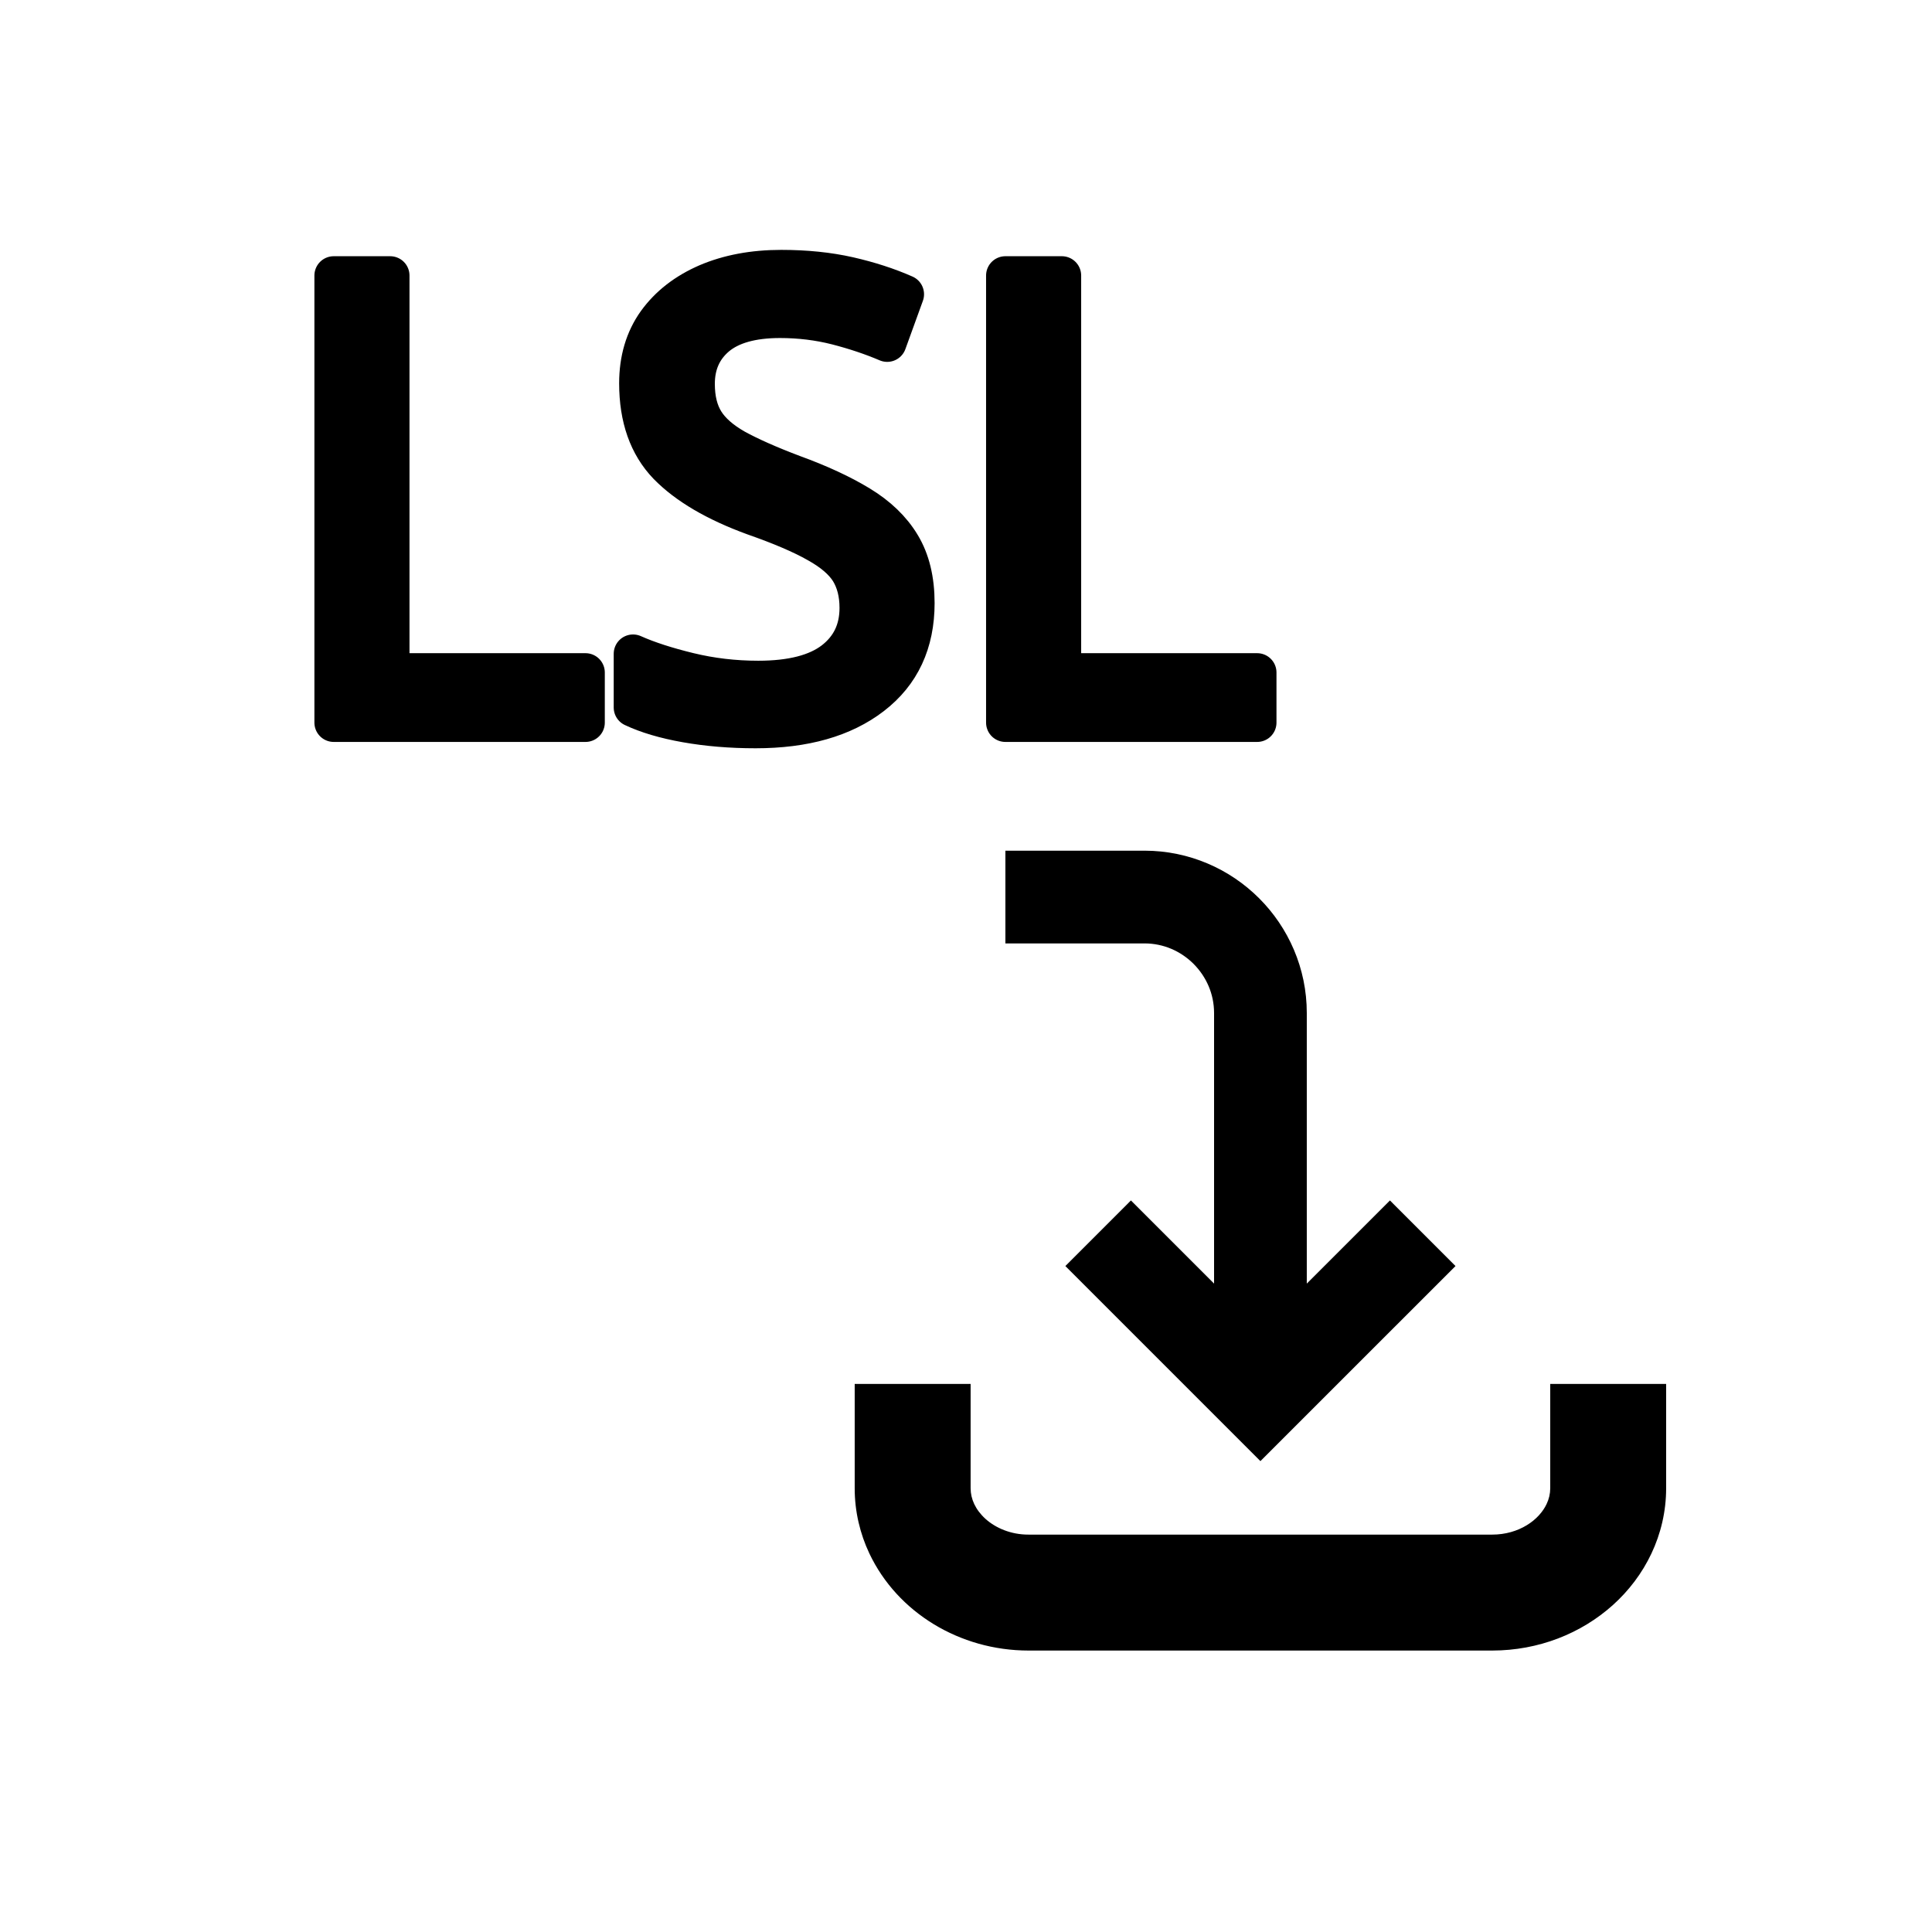
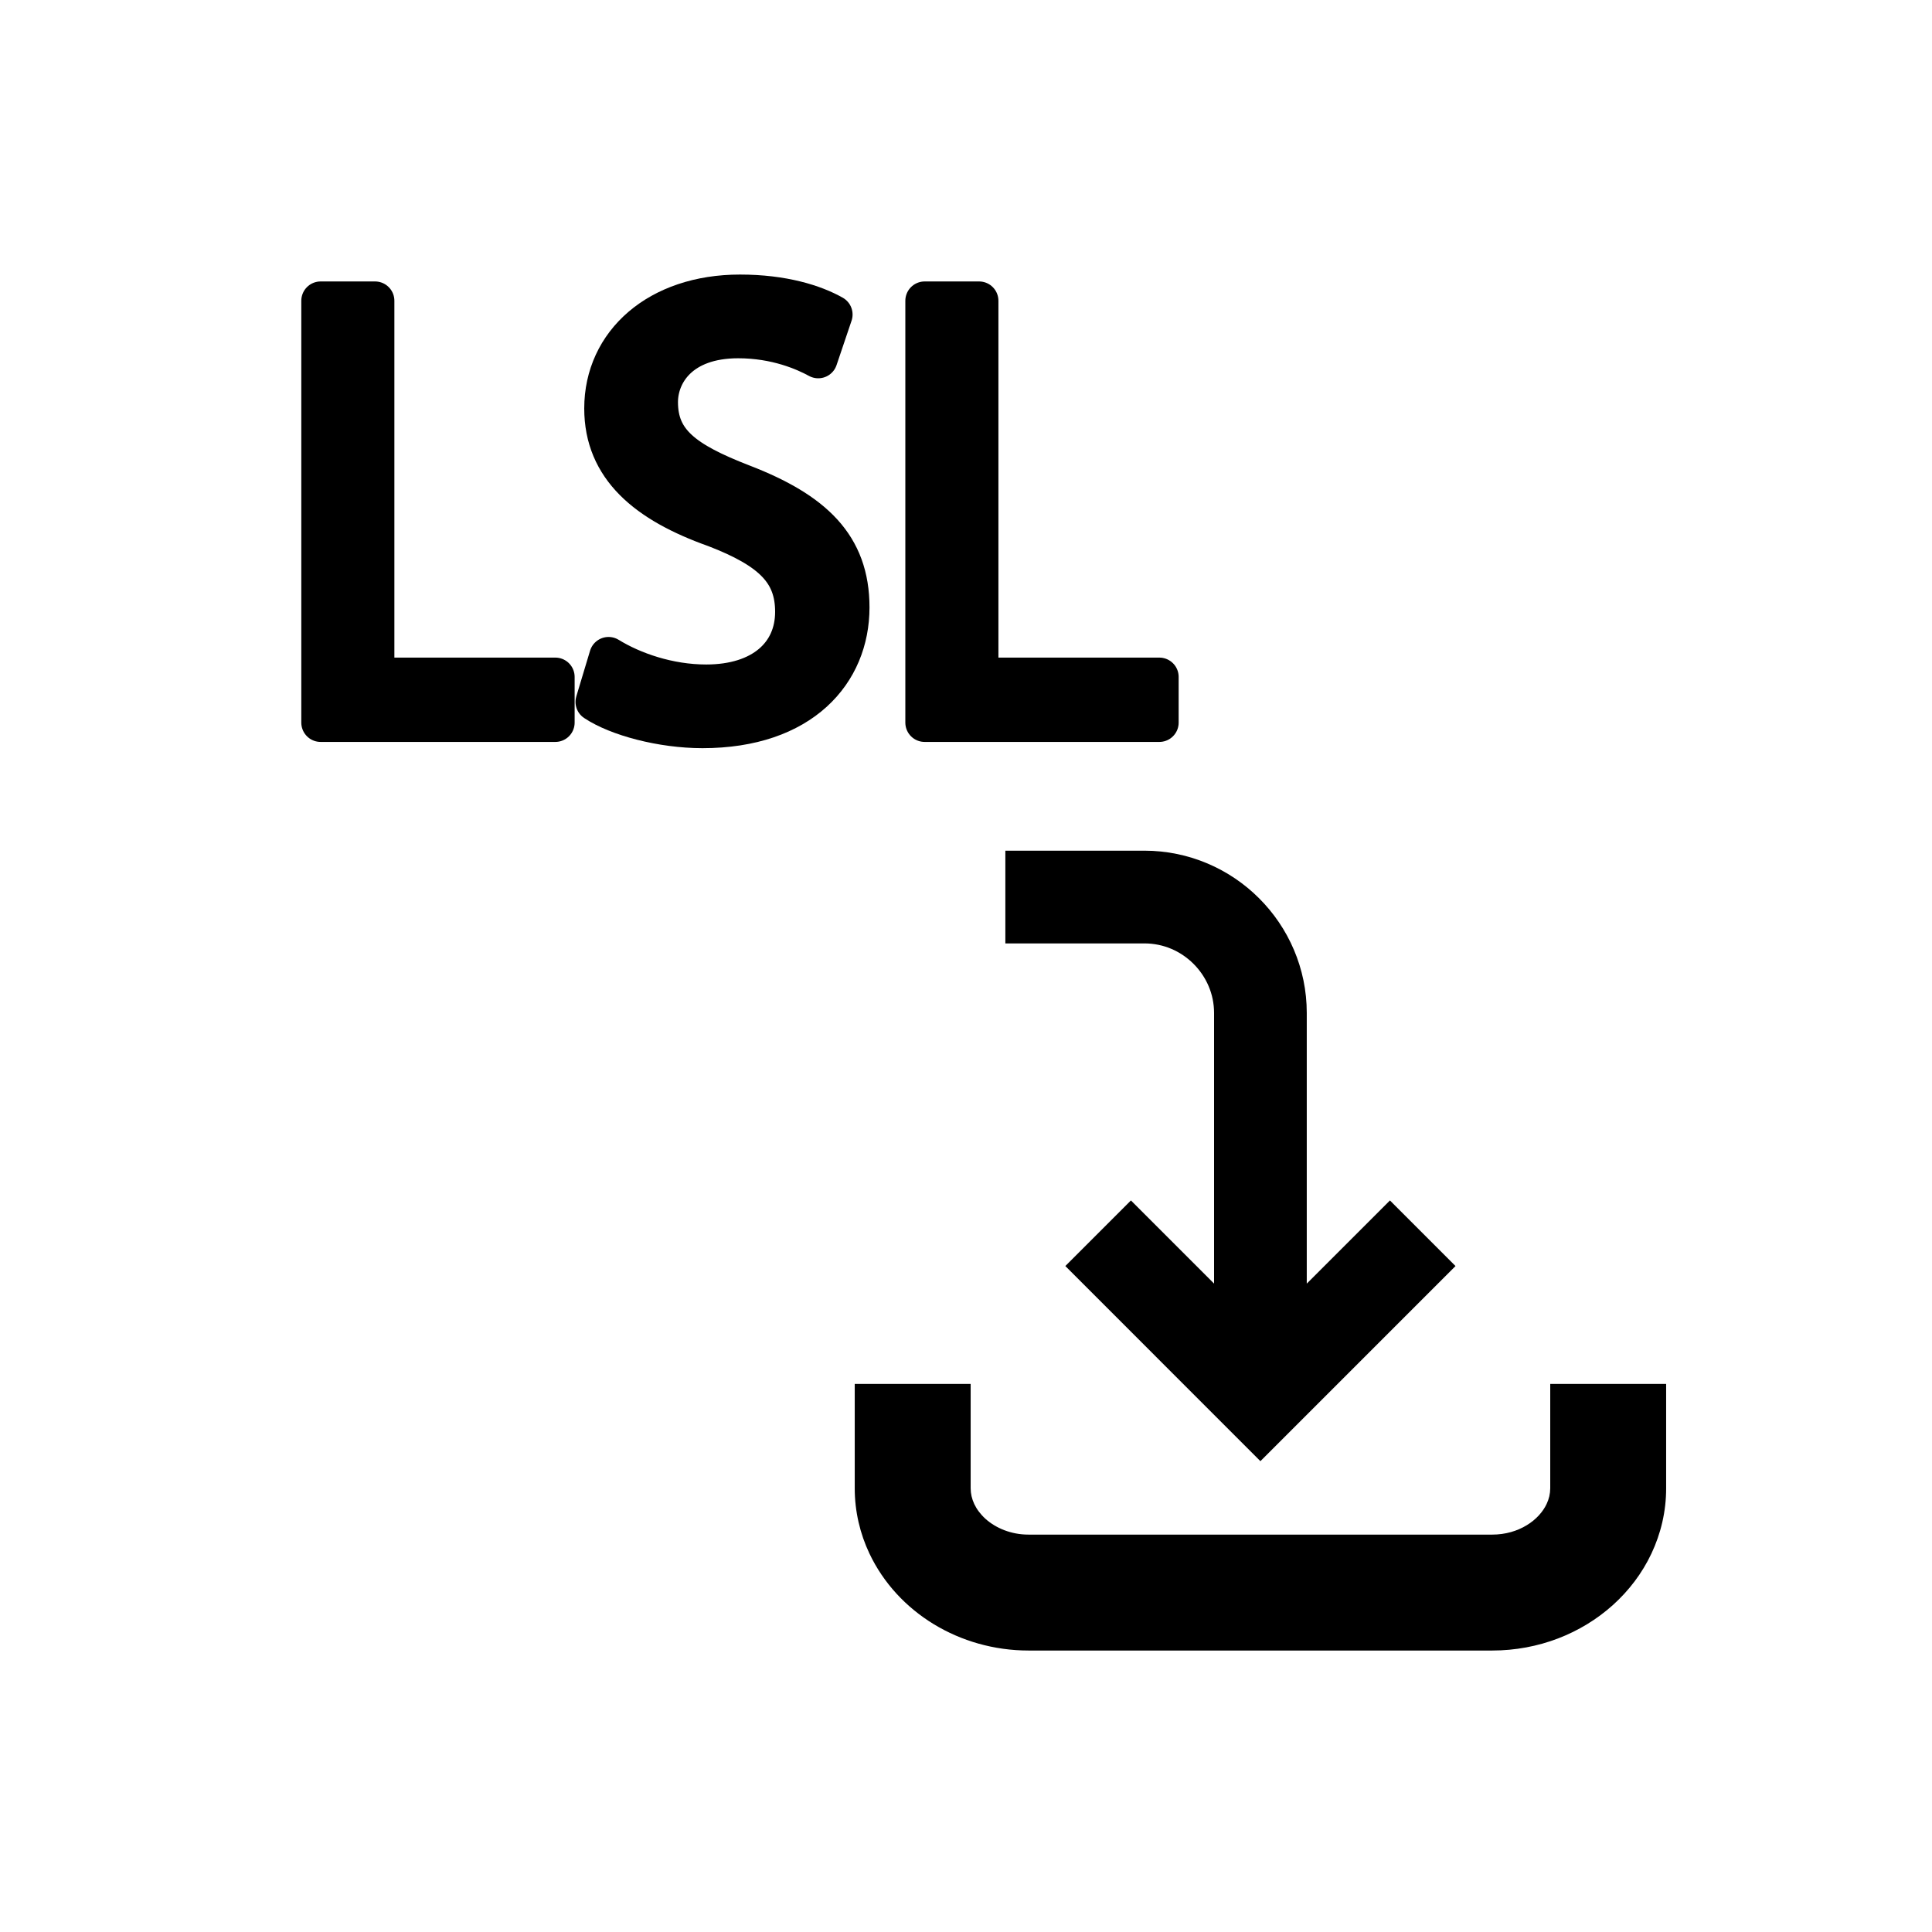
<svg xmlns="http://www.w3.org/2000/svg" version="1.1" id="Layer_1" x="0px" y="0px" width="100px" height="100px" viewBox="0 0 100 100" enable-background="new 0 0 100 100" xml:space="preserve">
  <g id="Captions">
</g>
  <g id="Your_Icon">
    <g>
-       <path d="M80.24,71.631c0,0.002,0,0.607,0,1.588c0,0.979,0,2.327,0,3.813c-0.002,0.287-0.063,0.55-0.188,0.816    c-0.186,0.396-0.535,0.799-1.025,1.096c-0.49,0.299-1.104,0.487-1.788,0.487H53.238c-0.909,0.003-1.701-0.339-2.23-0.815    c-0.262-0.238-0.457-0.502-0.582-0.767c-0.125-0.268-0.185-0.53-0.187-0.817c0-1.486,0-2.836,0-3.813c0-0.979,0-1.586,0-1.588h-6    c0,0.002,0,0.607,0,1.588c0,0.979,0,2.327,0,3.813c-0.001,1.199,0.275,2.354,0.76,3.377c0.729,1.539,1.905,2.791,3.331,3.659    s3.118,1.364,4.908,1.364h24.001c2.391-0.002,4.597-0.877,6.244-2.355c0.824-0.742,1.511-1.641,1.995-2.668    c0.484-1.023,0.762-2.178,0.761-3.377c0-1.486,0-2.836,0-3.813c0-0.979,0-1.586,0-1.588H80.24z" />
-       <path d="M61.78,49.891c0.659,0.663,1.059,1.553,1.06,2.541v14.006l-4.303-4.303l-3.394,3.395l10.096,10.097l10.098-10.097    l-3.394-3.395l-4.304,4.304V52.432c0.001-2.313-0.951-4.424-2.466-5.936c-1.511-1.515-3.623-2.465-5.934-2.465h-7.2v4.8h7.2    C60.228,48.832,61.115,49.23,61.78,49.891z" />
+       <path d="M80.24,71.631c0,0.002,0,0.607,0,1.588c0,0.979,0,2.327,0,3.813c-0.002,0.286-0.063,0.55-0.188,0.815    c-0.186,0.396-0.534,0.799-1.024,1.096c-0.489,0.3-1.104,0.488-1.789,0.488h-24c-0.908,0.002-1.7-0.341-2.229-0.815    c-0.262-0.238-0.457-0.502-0.582-0.767c-0.125-0.27-0.185-0.531-0.187-0.817c0-1.486,0-2.837,0-3.813c0-0.979,0-1.586,0-1.588h-6    c0,0.002,0,0.607,0,1.588c0,0.979,0,2.327,0,3.813c-0.001,1.198,0.275,2.354,0.76,3.377c0.729,1.539,1.905,2.791,3.331,3.659    c1.426,0.867,3.118,1.363,4.907,1.363h24c2.393-0.002,4.599-0.877,6.244-2.354c0.824-0.742,1.513-1.642,1.996-2.668    c0.483-1.023,0.763-2.179,0.76-3.377c0-1.486,0-2.837,0-3.813c0-0.979,0-1.586,0-1.588H80.24z" />
+       <path d="M61.779,49.891c0.66,0.664,1.06,1.552,1.061,2.541v14.006l-4.303-4.303l-3.395,3.395l10.096,10.099l10.099-10.099    l-3.394-3.395l-4.305,4.305V52.432c0.002-2.313-0.951-4.424-2.467-5.936c-1.511-1.515-3.623-2.465-5.936-2.465h-7.198v4.8h7.198    C60.229,48.832,61.115,49.23,61.779,49.891z" />
    </g>
  </g>
-   <text transform="matrix(1 0 0 1 14.1328 37.4023)" stroke="#000000" stroke-width="2" stroke-linecap="round" stroke-linejoin="round" stroke-miterlimit="10" font-family="'MyriadPro-Regular'" font-size="32.4">LSL</text>
+   <g enable-background="new    ">
+     <path d="M16.595,15.568h2.818v19.469h9.33v2.365H16.595V15.568z" />
+     <path d="M31.499,33.969c1.263,0.777,3.11,1.425,5.054,1.425c2.883,0,4.567-1.522,4.567-3.725c0-2.041-1.166-3.207-4.114-4.341   c-3.563-1.264-5.766-3.11-5.766-6.188c0-3.401,2.818-5.929,7.062-5.929c2.235,0,3.855,0.519,4.827,1.069l-0.777,2.3   c-0.712-0.389-2.17-1.036-4.146-1.036c-2.98,0-4.114,1.781-4.114,3.271c0,2.041,1.329,3.045,4.341,4.211   c3.693,1.426,5.572,3.207,5.572,6.414c0,3.369-2.495,6.285-7.645,6.285c-2.106,0-4.406-0.616-5.572-1.394L31.499,33.969z" />
+     <path d="M47.86,15.568h2.818v19.469h9.329v2.365H47.86V15.568z" />
+   </g>
+   <g enable-background="new    ">
+     <path fill="none" stroke="#000000" stroke-width="2" stroke-linecap="round" stroke-linejoin="round" stroke-miterlimit="10" d="   M16.595,15.568h2.818v19.469h9.33v2.365H16.595V15.568z" />
+     <path fill="none" stroke="#000000" stroke-width="2" stroke-linecap="round" stroke-linejoin="round" stroke-miterlimit="10" d="   M31.499,33.969c1.263,0.777,3.11,1.425,5.054,1.425c2.883,0,4.567-1.522,4.567-3.725c0-2.041-1.166-3.207-4.114-4.341   c-3.563-1.264-5.766-3.11-5.766-6.188c0-3.401,2.818-5.929,7.062-5.929c2.235,0,3.855,0.519,4.827,1.069l-0.777,2.3   c-0.712-0.389-2.17-1.036-4.146-1.036c-2.98,0-4.114,1.781-4.114,3.271c0,2.041,1.329,3.045,4.341,4.211   c3.693,1.426,5.572,3.207,5.572,6.414c0,3.369-2.495,6.285-7.645,6.285c-2.106,0-4.406-0.616-5.572-1.394L31.499,33.969z" />
+     <path fill="none" stroke="#000000" stroke-width="2" stroke-linecap="round" stroke-linejoin="round" stroke-miterlimit="10" d="   M47.86,15.568h2.818v19.469h9.329v2.365H47.86V15.568z" />
+   </g>
  <g>
-     <path fill="none" d="M99,50c0,27.614-22.386,50-50,50S-1,77.614-1,50C-1,22.385,24.052,0,49,0C76.614,0,99,22.386,99,50z" />
+     <path fill="none" d="M99,50c0,27.614-22.387,50-50,50C21.386,100-1,77.614-1,50C-1,22.385,24.052,0,49,0C76.613,0,99,22.386,99,50z   " />
  </g>
</svg>
